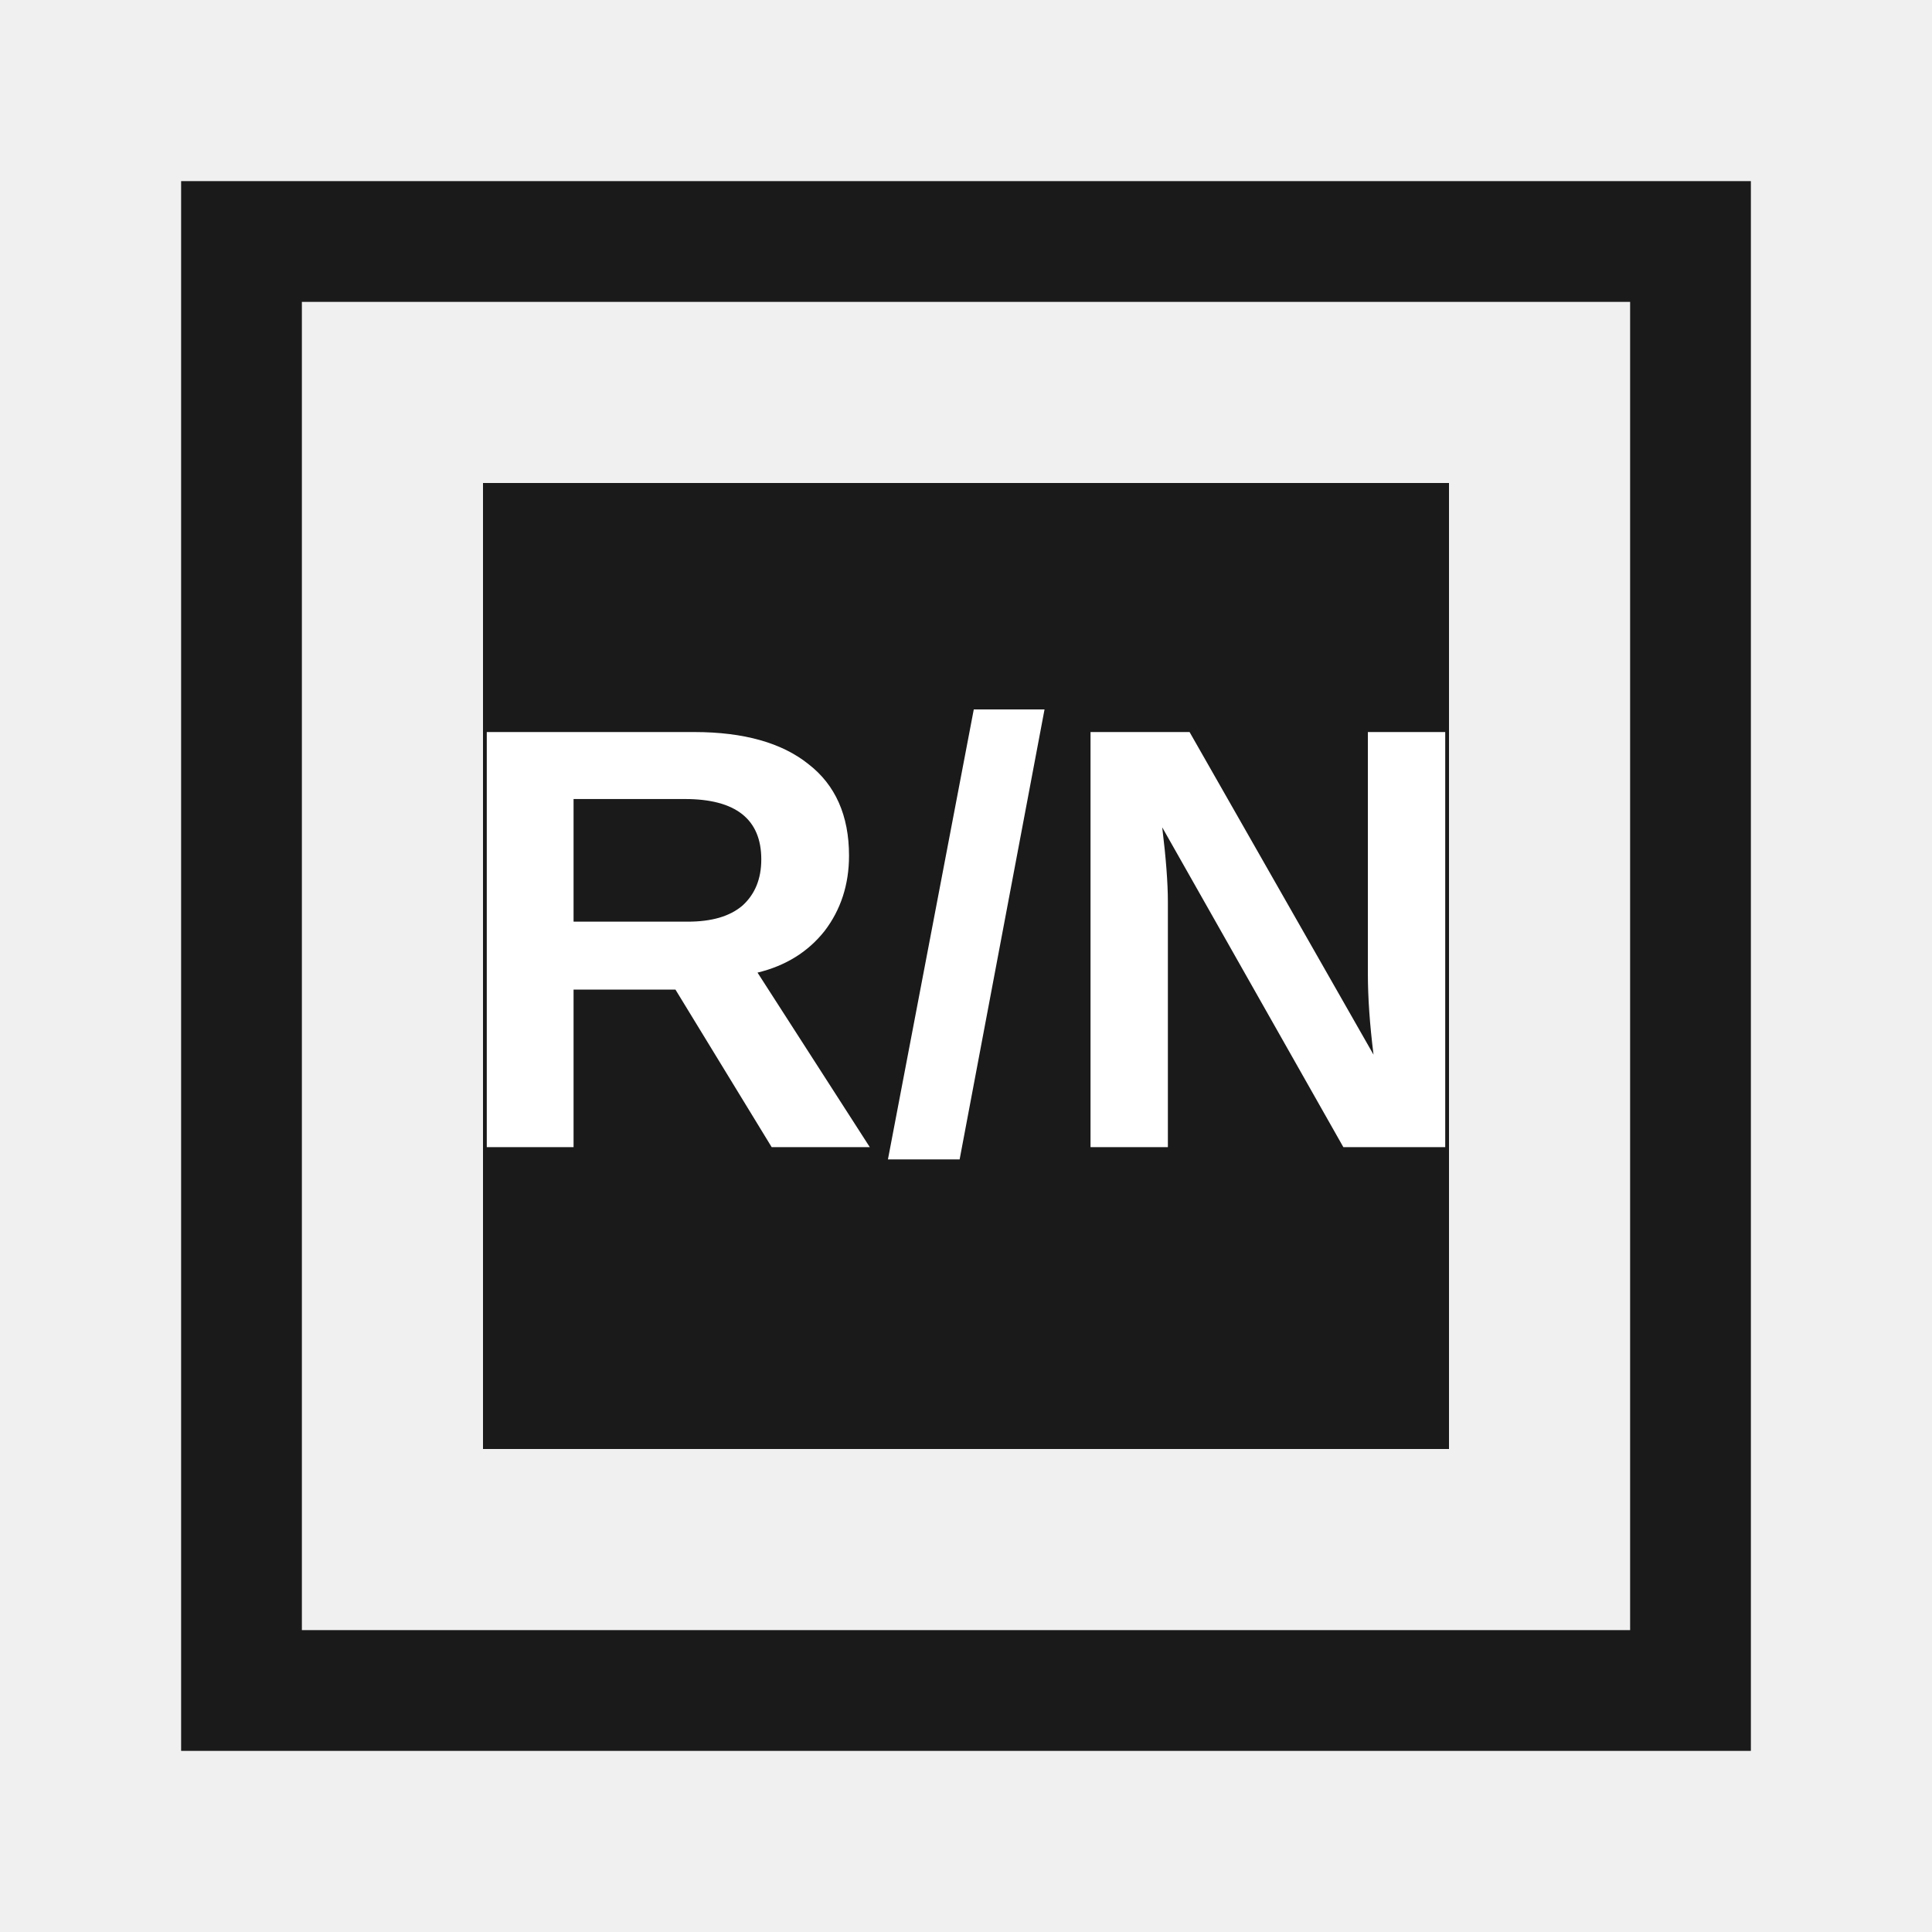
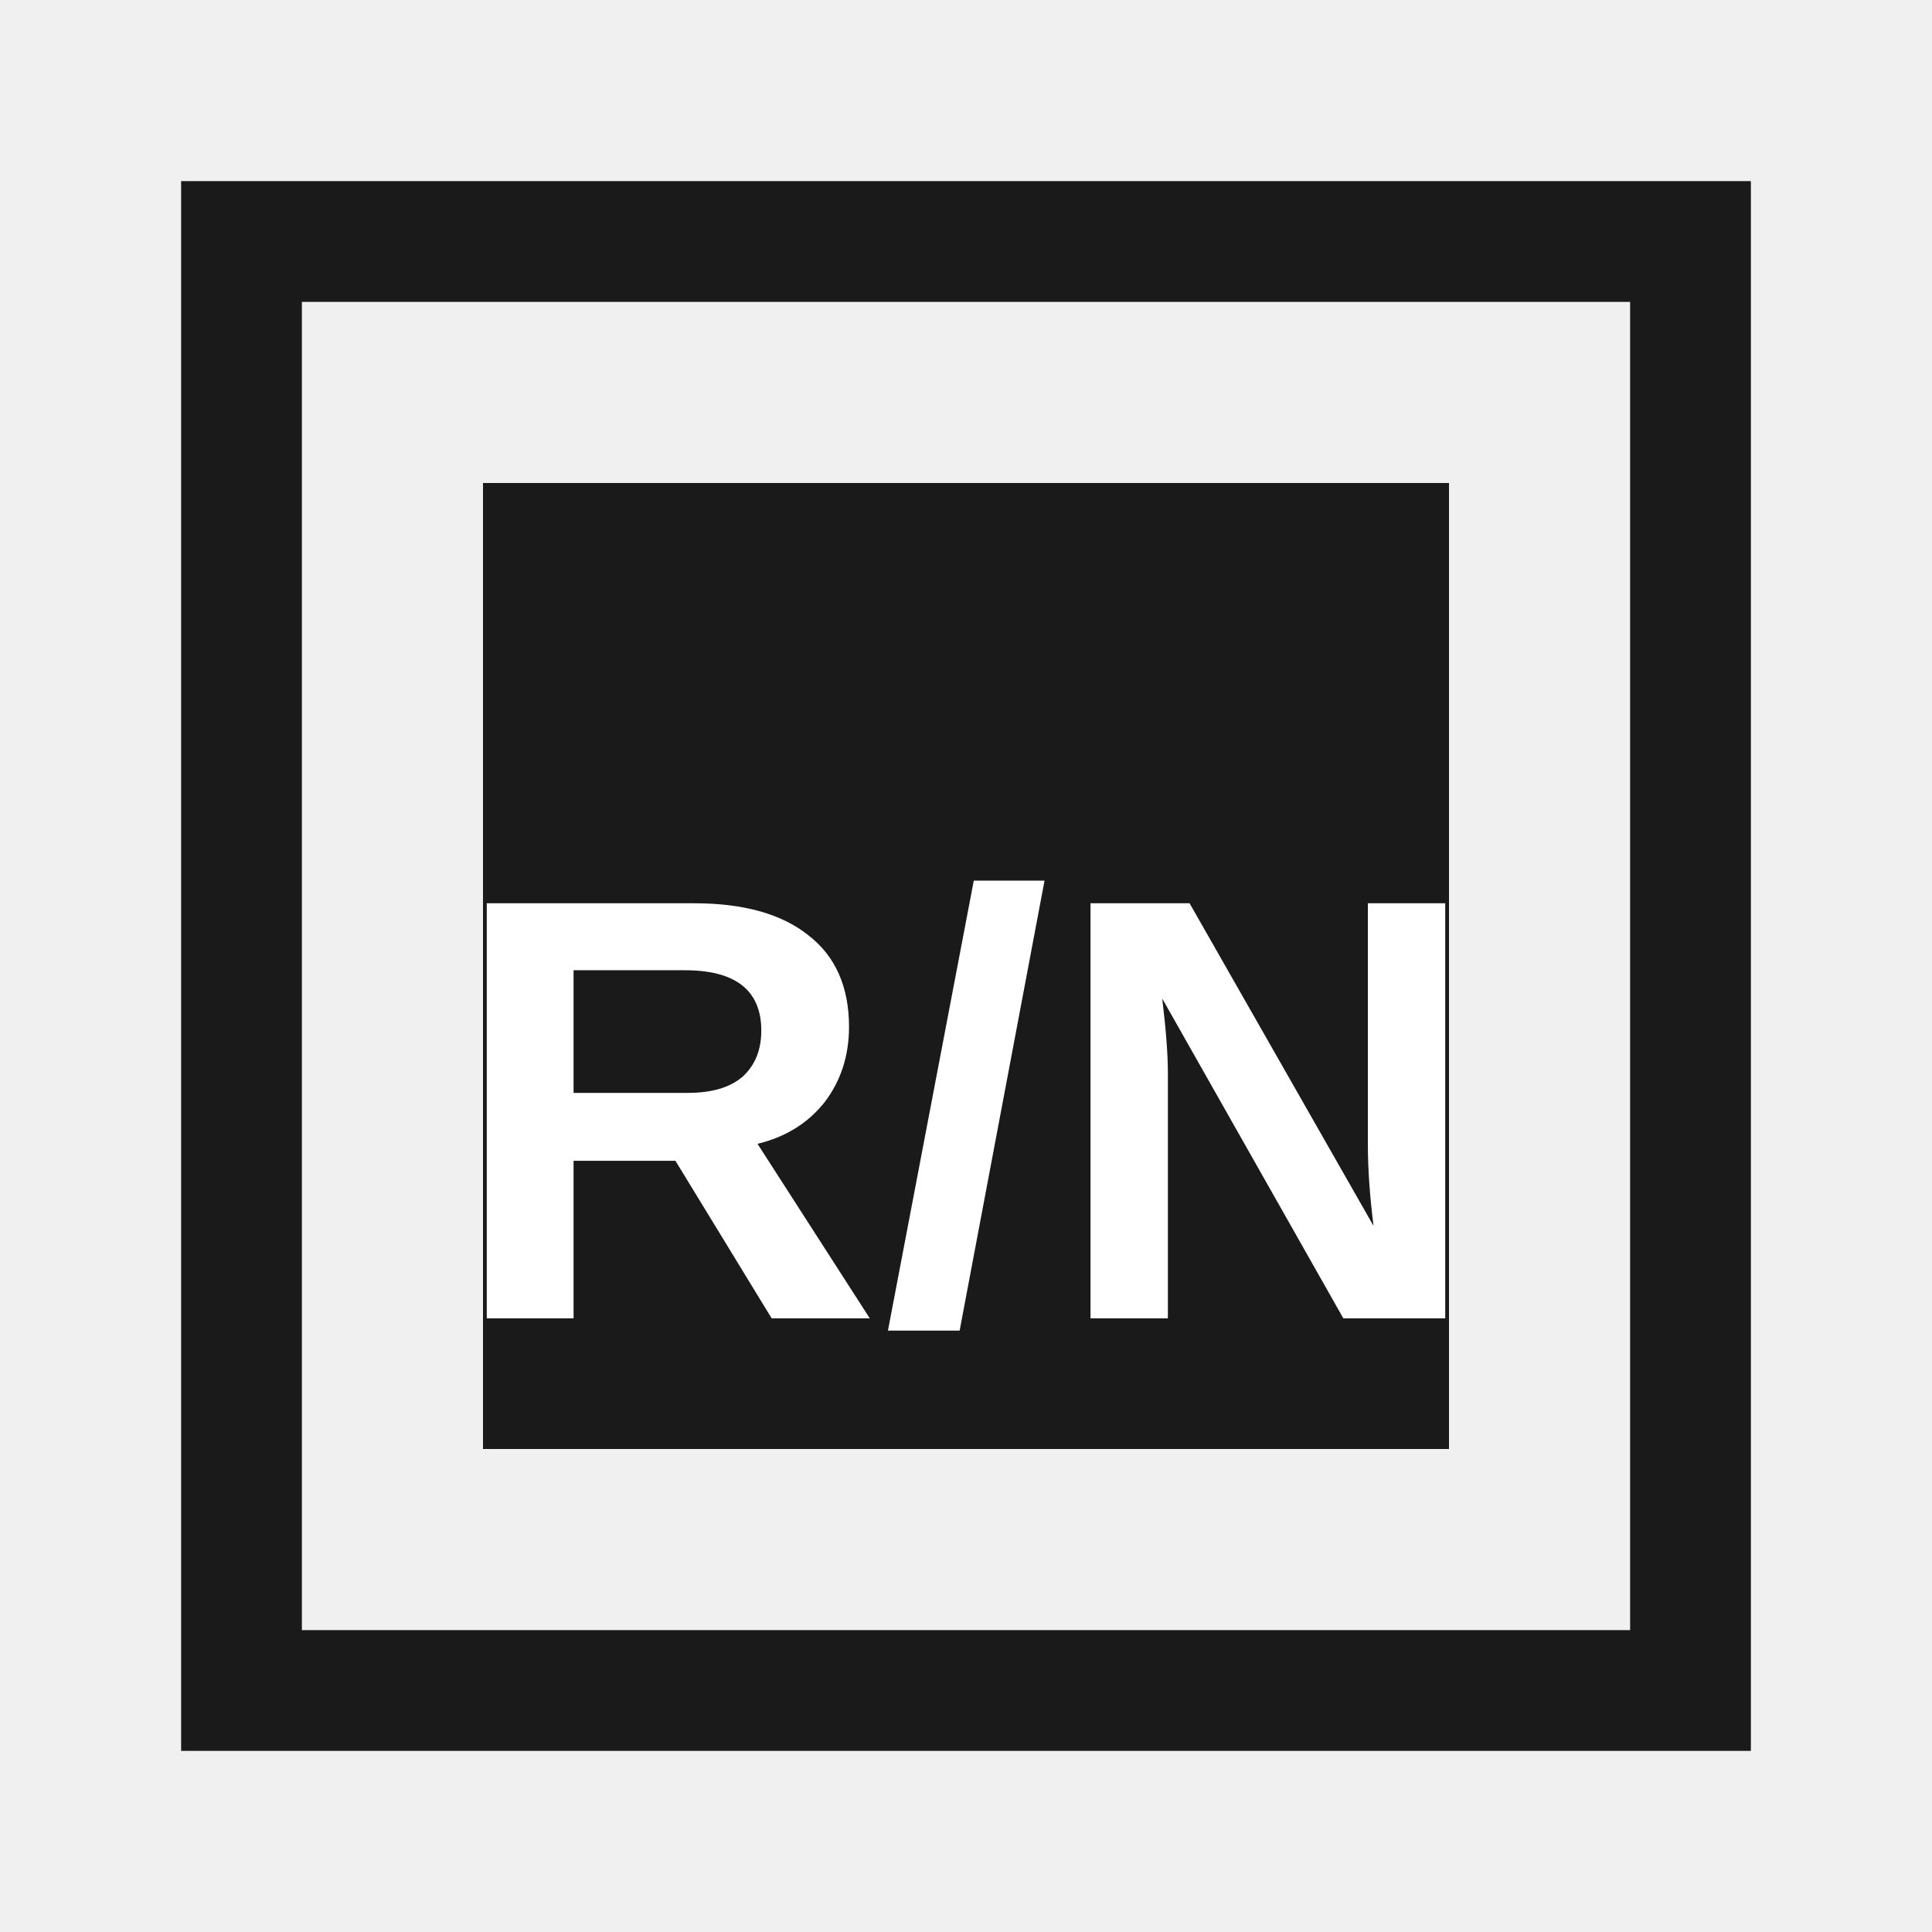
- <svg xmlns="http://www.w3.org/2000/svg" viewBox="0 0 32 32">
+ <svg xmlns="http://www.w3.org/2000/svg" width="32" height="32" viewBox="0 0 32 32">
  <rect x="4" y="4" width="24" height="24" fill="none" stroke="#1a1a1a" stroke-width="2" />
  <rect x="8" y="8" width="16" height="16" fill="#1a1a1a" />
-   <text x="16" y="19" font-family="Arial, sans-serif" font-size="10" font-weight="bold" fill="white" text-anchor="middle">
+   <text x="16" y="19" font-family="Arial, sans-serif" font-size="10" font-weight="bold" fill="white" text-anchor="middle" dominant-baseline="middle">
    R/N
  </text>
</svg>
